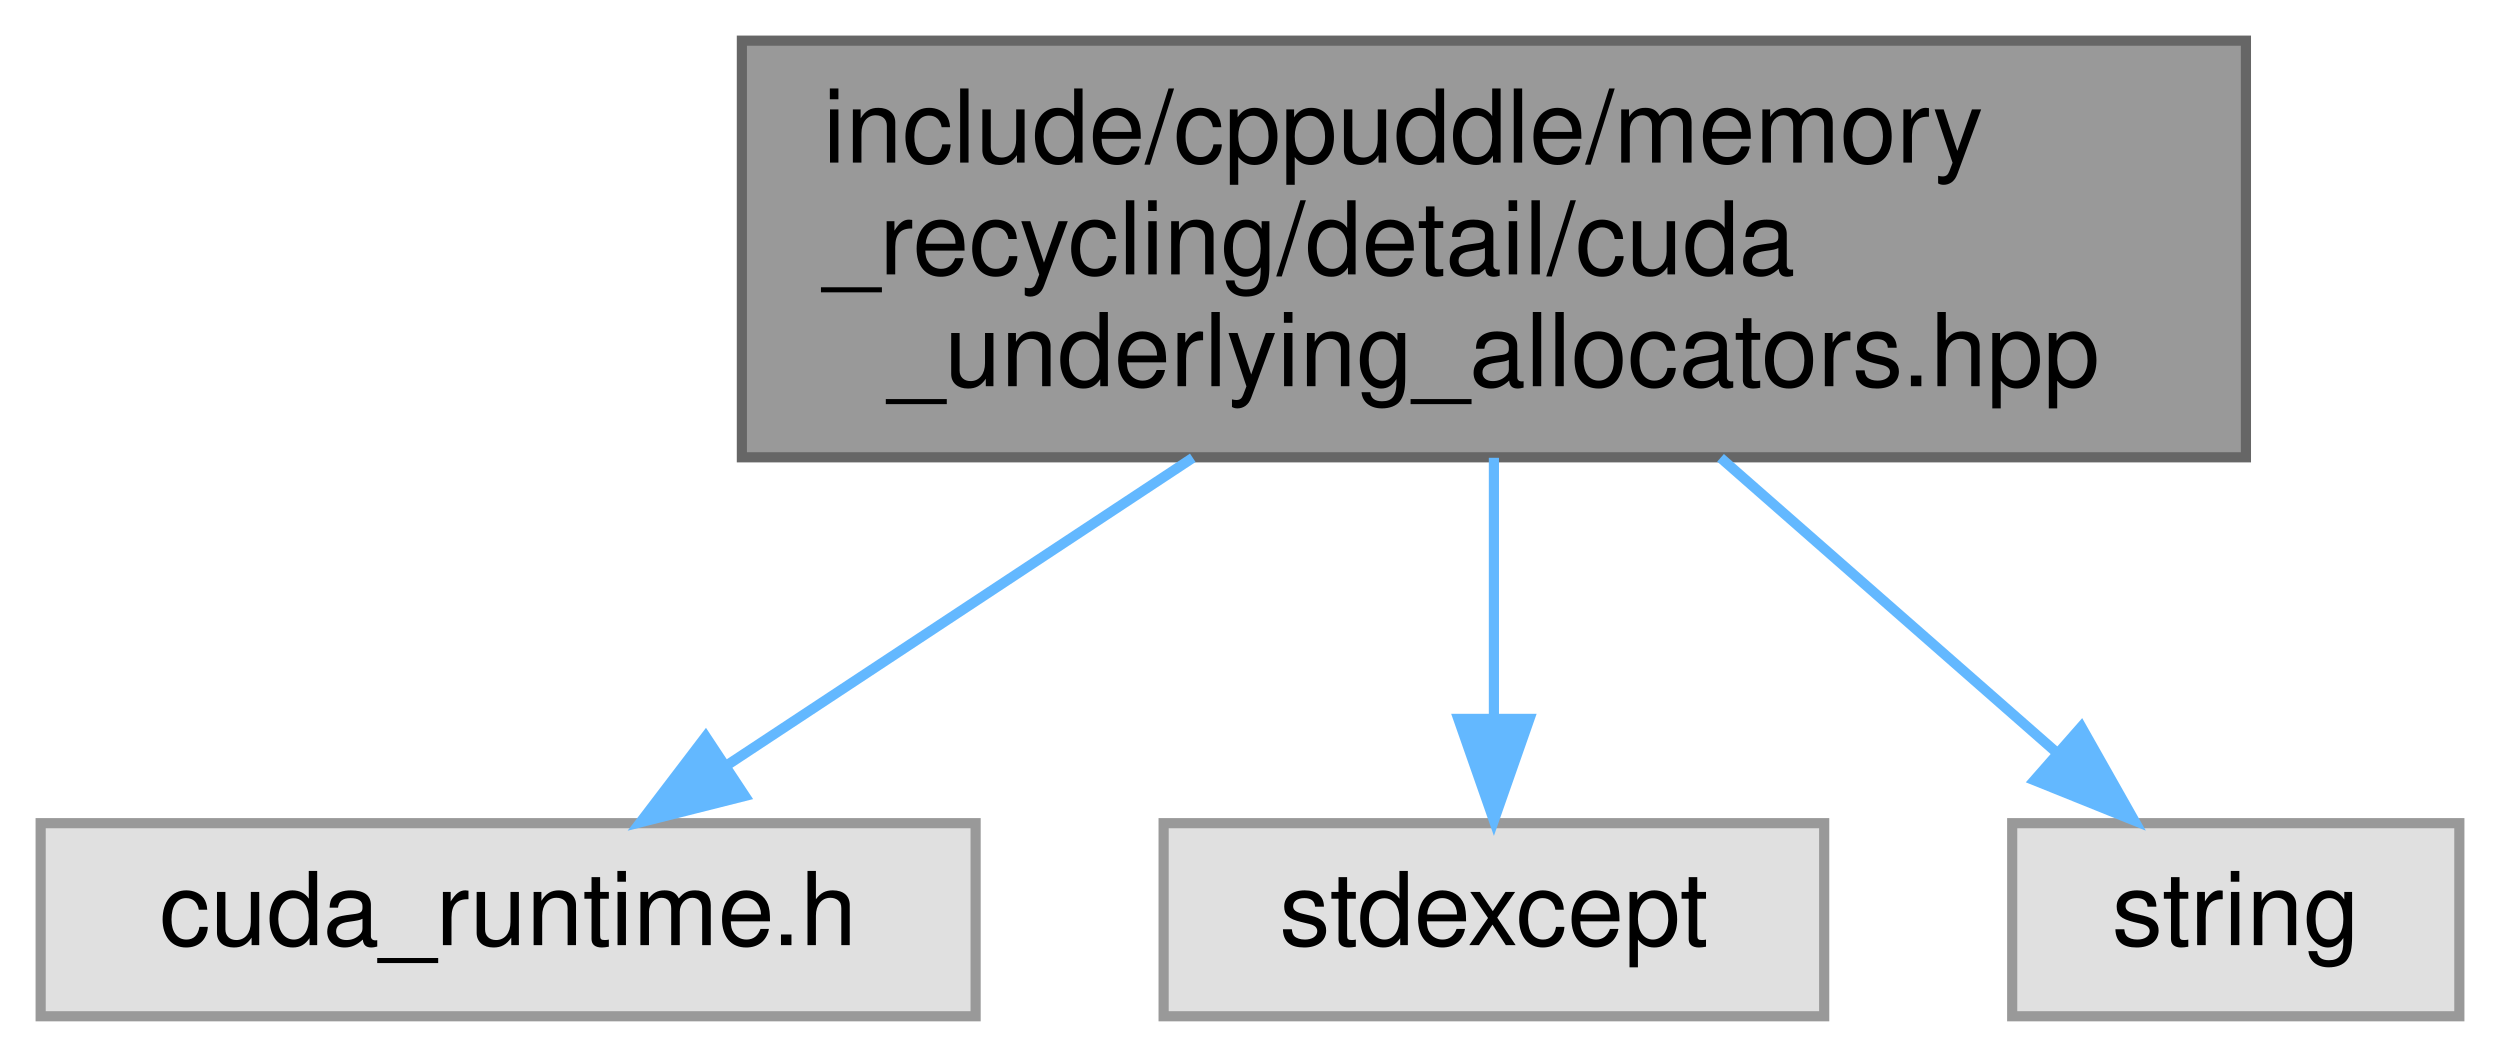
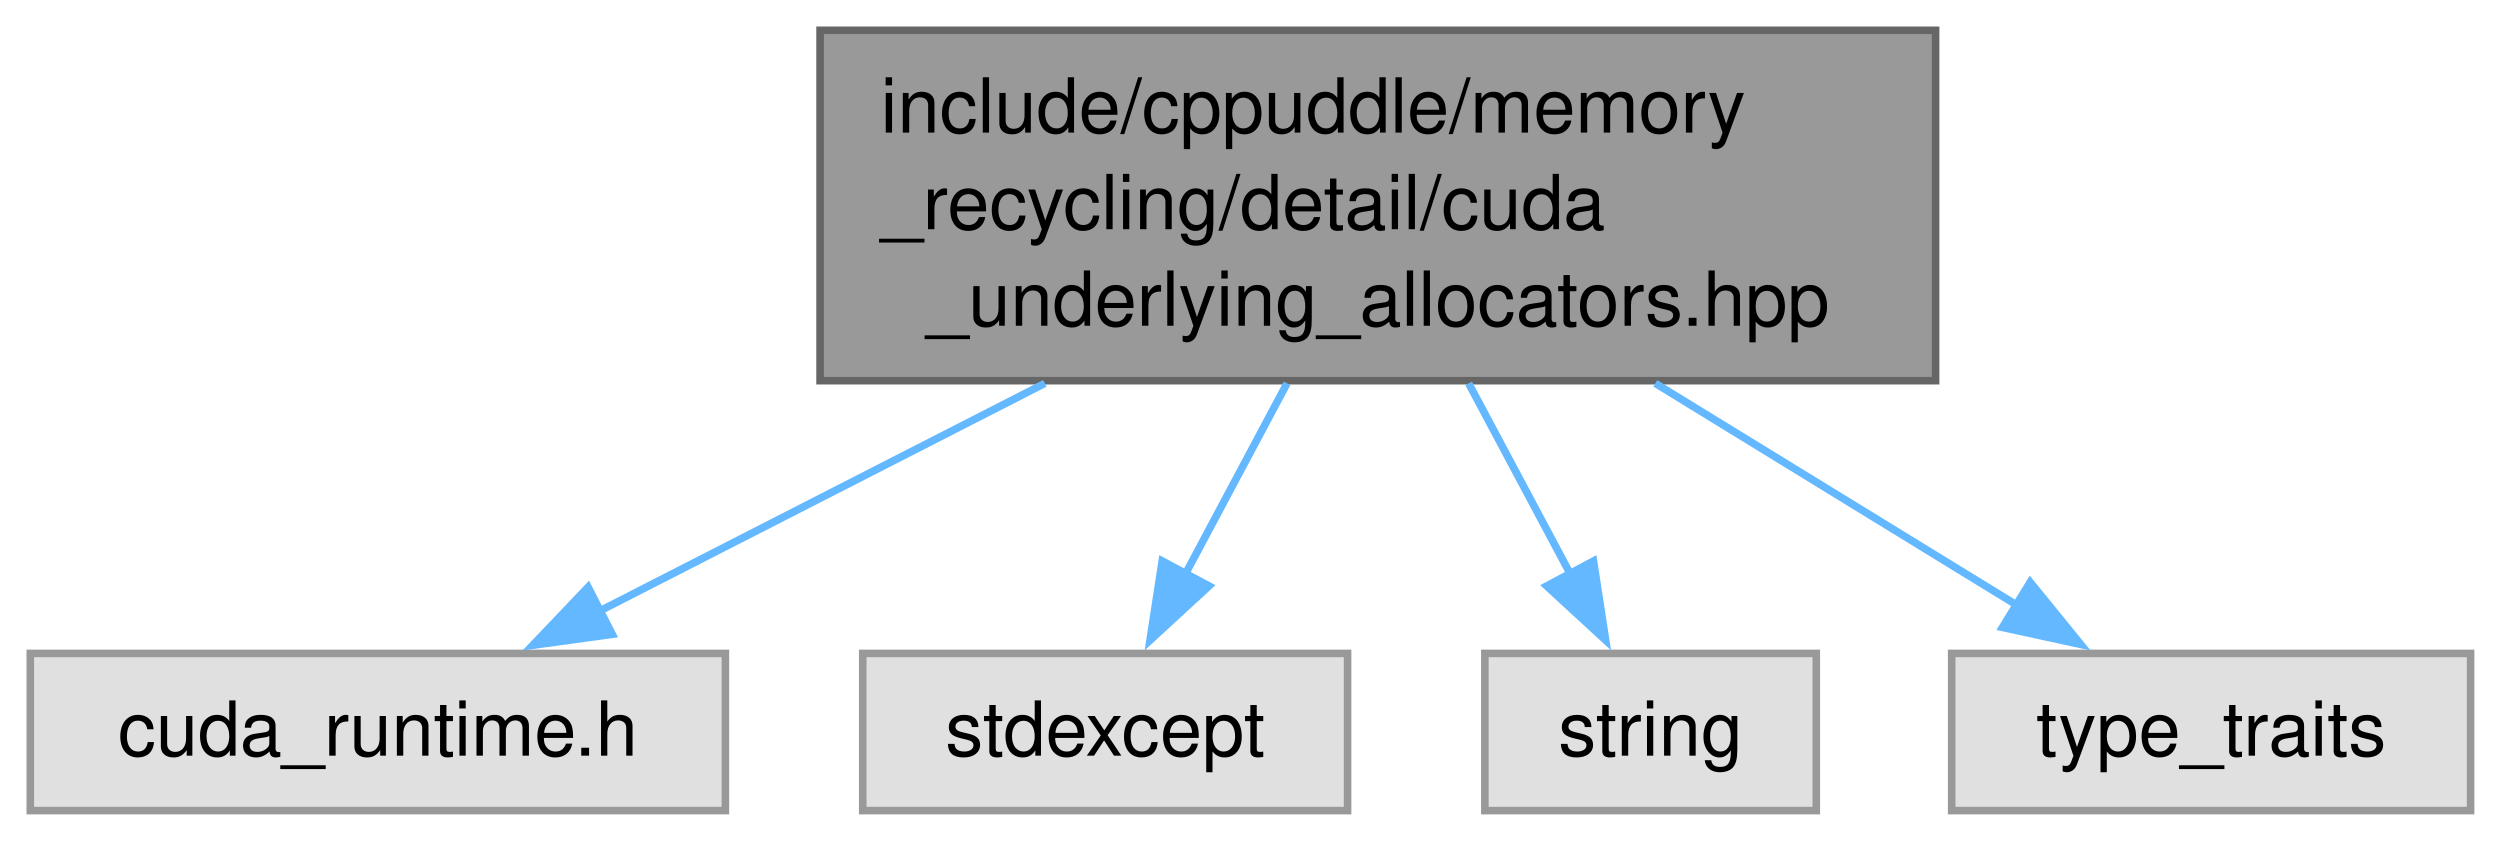
- <svg xmlns="http://www.w3.org/2000/svg" xmlns:xlink="http://www.w3.org/1999/xlink" width="246pt" height="104pt" viewBox="0.00 0.00 246.00 104.00">
-   <g id="graph0" class="graph" transform="scale(1 1) rotate(0) translate(4 100)">
+ <svg xmlns="http://www.w3.org/2000/svg" xmlns:xlink="http://www.w3.org/1999/xlink" width="330pt" height="111pt" viewBox="0.00 0.00 330.00 111.00">
+   <g id="graph0" class="graph" transform="scale(1 1) rotate(0) translate(4 107)">
    <g id="Node000001" class="node">
      <g id="a_Node000001">
        <a xlink:title=" ">
-           <polygon fill="#999999" stroke="#666666" points="217,-96 69,-96 69,-55 217,-55 217,-96" />
-           <text text-anchor="start" x="77" y="-84" font-family="Helvetica,sans-Serif" font-size="10.00">include/cppuddle/memory</text>
-           <text text-anchor="start" x="77" y="-73" font-family="Helvetica,sans-Serif" font-size="10.00">_recycling/detail/cuda</text>
-           <text text-anchor="middle" x="143" y="-62" font-family="Helvetica,sans-Serif" font-size="10.00">_underlying_allocators.hpp</text>
+           <polygon fill="#999999" stroke="#666666" points="251.5,-103 104.25,-103 104.25,-56.75 251.5,-56.75 251.5,-103" />
+           <text xml:space="preserve" text-anchor="start" x="112.25" y="-89.5" font-family="Helvetica,sans-Serif" font-size="10.00">include/cppuddle/memory</text>
+           <text xml:space="preserve" text-anchor="start" x="112.25" y="-76.75" font-family="Helvetica,sans-Serif" font-size="10.00">_recycling/detail/cuda</text>
+           <text xml:space="preserve" text-anchor="middle" x="177.88" y="-64" font-family="Helvetica,sans-Serif" font-size="10.00">_underlying_allocators.hpp</text>
        </a>
      </g>
    </g>
    <g id="Node000002" class="node">
      <g id="a_Node000002">
        <a xlink:title=" ">
-           <polygon fill="#e0e0e0" stroke="#999999" points="92,-19 0,-19 0,0 92,0 92,-19" />
-           <text text-anchor="middle" x="46" y="-7" font-family="Helvetica,sans-Serif" font-size="10.00">cuda_runtime.h</text>
+           <polygon fill="#e0e0e0" stroke="#999999" points="91.75,-20.75 0,-20.75 0,0 91.75,0 91.75,-20.75" />
+           <text xml:space="preserve" text-anchor="middle" x="45.88" y="-7.25" font-family="Helvetica,sans-Serif" font-size="10.00">cuda_runtime.h</text>
        </a>
      </g>
    </g>
    <g id="edge1_Node000001_Node000002" class="edge">
      <g id="a_edge1_Node000001_Node000002">
        <a xlink:title=" ">
-           <path fill="none" stroke="#63b8ff" d="M113.37,-54.95C98.61,-45.21 81.09,-33.65 67.62,-24.76" />
-           <polygon fill="#63b8ff" stroke="#63b8ff" points="69.3,-21.68 59.02,-19.09 65.44,-27.52 69.3,-21.68" />
+           <path fill="none" stroke="#63b8ff" d="M133.92,-56.4C114.54,-46.49 92.3,-35.12 75.02,-26.28" />
+           <polygon fill="#63b8ff" stroke="#63b8ff" points="76.82,-23.27 66.32,-21.83 73.63,-29.5 76.82,-23.27" />
        </a>
      </g>
    </g>
    <g id="Node000003" class="node">
      <g id="a_Node000003">
        <a xlink:title=" ">
-           <polygon fill="#e0e0e0" stroke="#999999" points="175.5,-19 110.5,-19 110.5,0 175.5,0 175.5,-19" />
-           <text text-anchor="middle" x="143" y="-7" font-family="Helvetica,sans-Serif" font-size="10.00">stdexcept</text>
+           <polygon fill="#e0e0e0" stroke="#999999" points="173.88,-20.75 109.88,-20.75 109.88,0 173.88,0 173.88,-20.75" />
+           <text xml:space="preserve" text-anchor="middle" x="141.88" y="-7.25" font-family="Helvetica,sans-Serif" font-size="10.00">stdexcept</text>
        </a>
      </g>
    </g>
    <g id="edge2_Node000001_Node000003" class="edge">
      <g id="a_edge2_Node000001_Node000003">
        <a xlink:title=" ">
-           <path fill="none" stroke="#63b8ff" d="M143,-54.95C143,-46.85 143,-37.5 143,-29.47" />
-           <polygon fill="#63b8ff" stroke="#63b8ff" points="146.5,-29.26 143,-19.26 139.5,-29.26 146.5,-29.26" />
+           <path fill="none" stroke="#63b8ff" d="M165.89,-56.4C161.55,-48.27 156.69,-39.15 152.48,-31.25" />
+           <polygon fill="#63b8ff" stroke="#63b8ff" points="155.59,-29.65 147.8,-22.48 149.41,-32.95 155.59,-29.65" />
        </a>
      </g>
    </g>
    <g id="Node000004" class="node">
      <g id="a_Node000004">
        <a xlink:title=" ">
-           <polygon fill="#e0e0e0" stroke="#999999" points="238,-19 194,-19 194,0 238,0 238,-19" />
-           <text text-anchor="middle" x="216" y="-7" font-family="Helvetica,sans-Serif" font-size="10.00">string</text>
+           <polygon fill="#e0e0e0" stroke="#999999" points="235.75,-20.75 192,-20.75 192,0 235.75,0 235.75,-20.75" />
+           <text xml:space="preserve" text-anchor="middle" x="213.88" y="-7.25" font-family="Helvetica,sans-Serif" font-size="10.00">string</text>
        </a>
      </g>
    </g>
    <g id="edge3_Node000001_Node000004" class="edge">
      <g id="a_edge3_Node000001_Node000004">
        <a xlink:title=" ">
-           <path fill="none" stroke="#63b8ff" d="M165.3,-54.95C175.91,-45.65 188.42,-34.68 198.36,-25.96" />
-           <polygon fill="#63b8ff" stroke="#63b8ff" points="200.8,-28.48 206.01,-19.26 196.18,-23.22 200.8,-28.48" />
+           <path fill="none" stroke="#63b8ff" d="M189.86,-56.4C194.2,-48.27 199.06,-39.15 203.27,-31.25" />
+           <polygon fill="#63b8ff" stroke="#63b8ff" points="206.34,-32.95 207.95,-22.48 200.16,-29.65 206.34,-32.95" />
+         </a>
+       </g>
+     </g>
+     <g id="Node000005" class="node">
+       <g id="a_Node000005">
+         <a xlink:title=" ">
+           <polygon fill="#e0e0e0" stroke="#999999" points="322.12,-20.75 253.62,-20.75 253.62,0 322.12,0 322.12,-20.75" />
+           <text xml:space="preserve" text-anchor="middle" x="287.88" y="-7.25" font-family="Helvetica,sans-Serif" font-size="10.00">type_traits</text>
+         </a>
+       </g>
+     </g>
+     <g id="edge4_Node000001_Node000005" class="edge">
+       <g id="a_edge4_Node000001_Node000005">
+         <a xlink:title=" ">
+           <path fill="none" stroke="#63b8ff" d="M214.5,-56.4C230.19,-46.77 248.14,-35.76 262.35,-27.04" />
+           <polygon fill="#63b8ff" stroke="#63b8ff" points="263.98,-30.15 270.67,-21.93 260.32,-24.18 263.98,-30.15" />
        </a>
      </g>
    </g>
  </g>
</svg>
